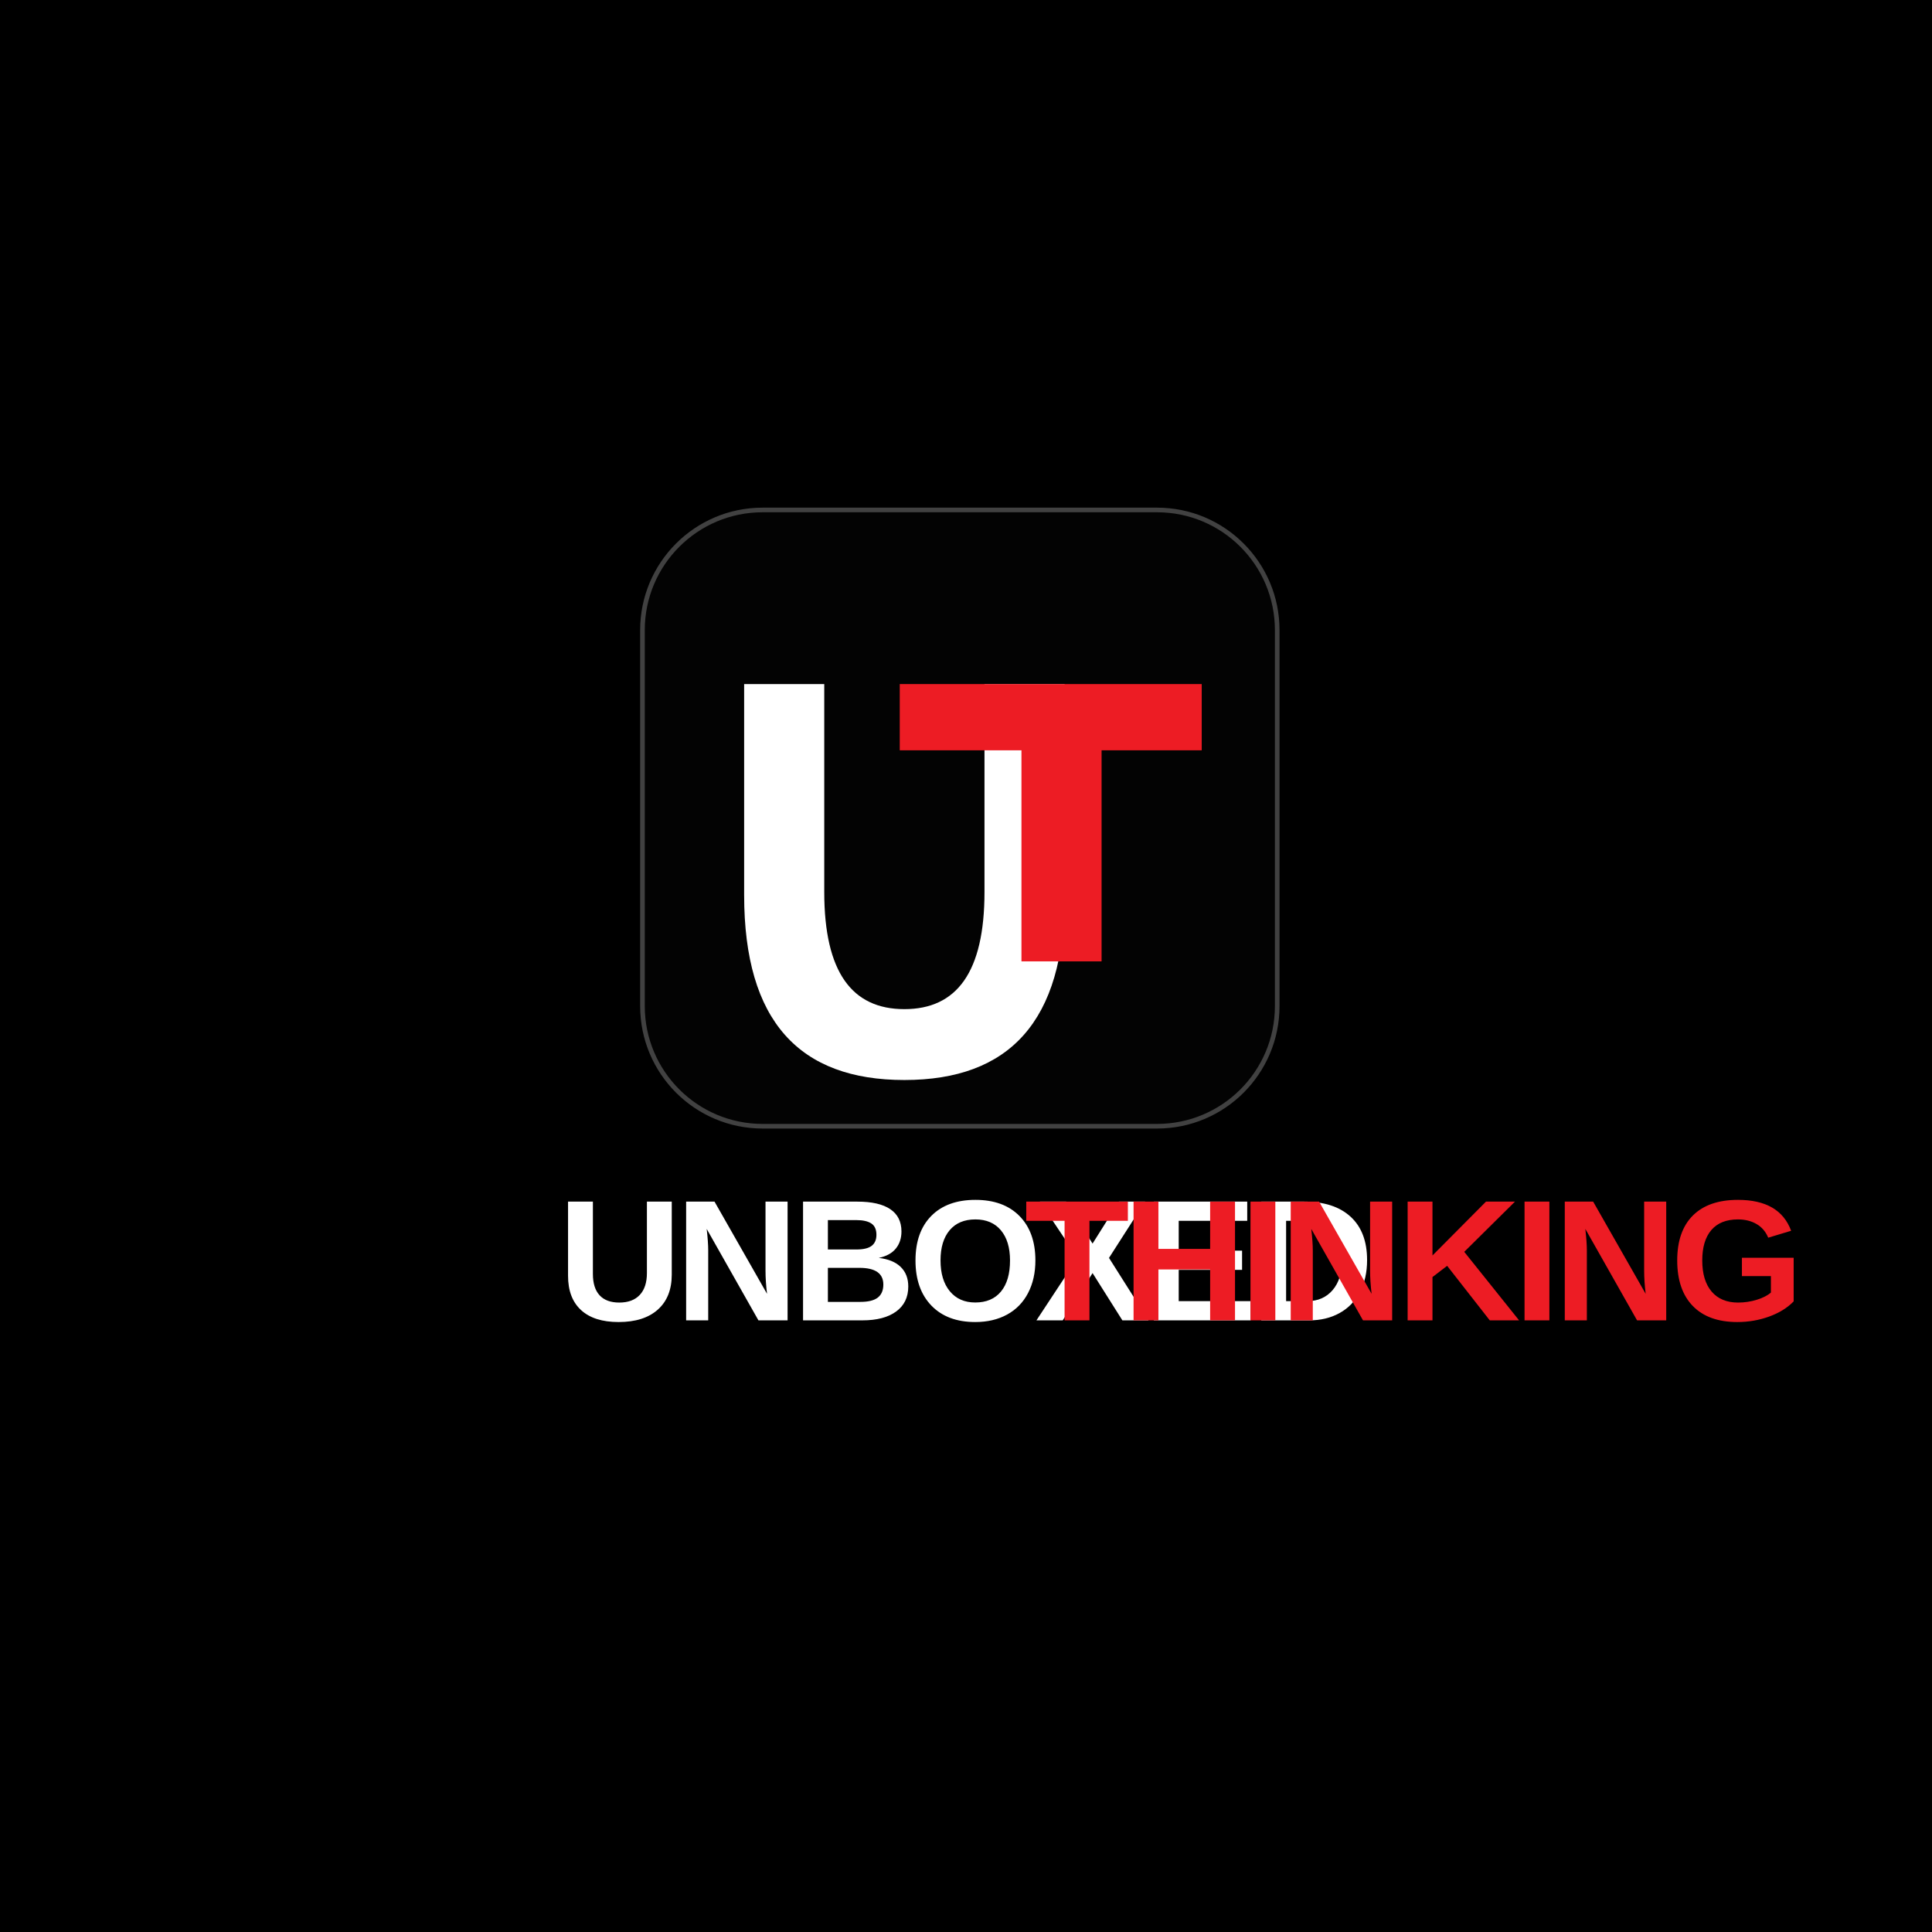
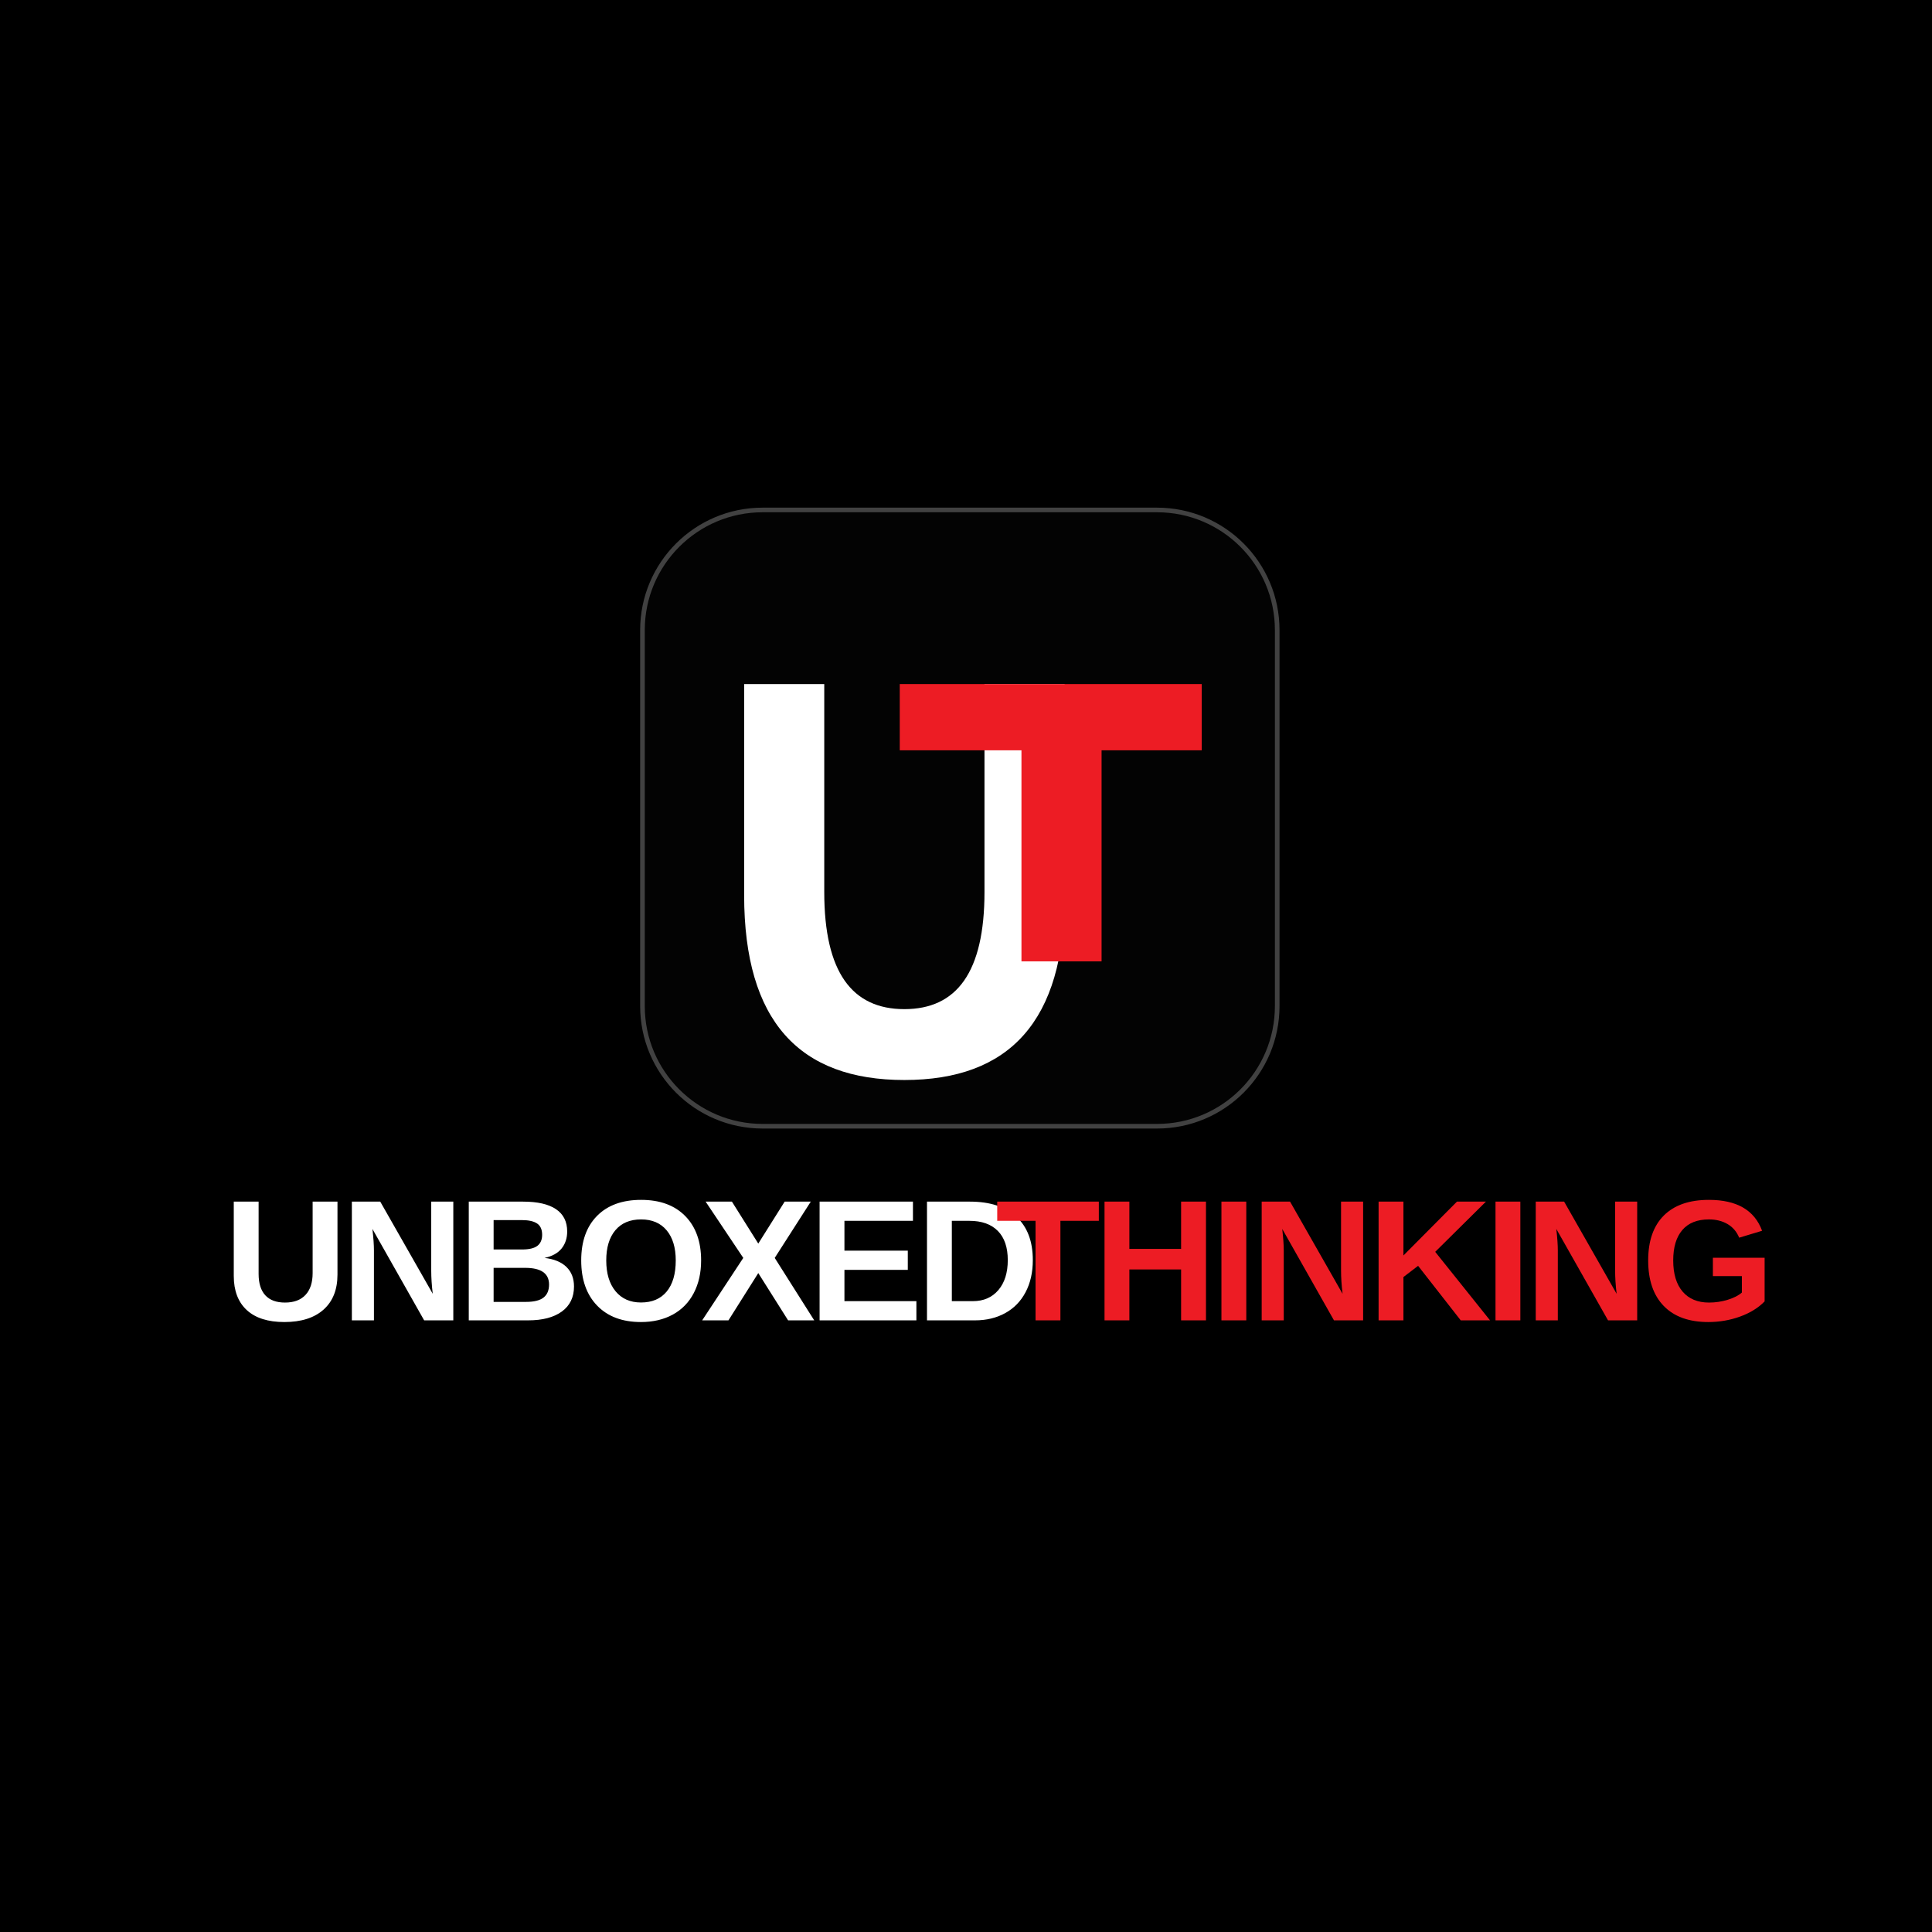
<svg xmlns="http://www.w3.org/2000/svg" viewBox="0 0 1254 1254" role="img" aria-labelledby="title desc">
  <rect width="1254" height="1254" fill="#000" />
  <rect x="417" y="331" width="412" height="400" rx="78" fill="#030303" stroke="#414141" stroke-width="3" />
  <path d="M483 444h52v135c0 52 18 76 52 76s52-24 52-76V444h52v137c0 82-36 120-104 120s-104-38-104-120V444z" fill="#fff" />
  <path d="M584 444h196v43h-65v137h-52V487h-79z" fill="#ed1c24" />
-   <text x="627" y="857" text-anchor="middle" font-family="Arial,Helvetica,sans-serif" font-size="112" font-weight="900" letter-spacing="-5" fill="#fff">UNBOXED</text>
-   <text x="627" y="857" text-anchor="middle" dx="291" font-family="Arial,Helvetica,sans-serif" font-size="112" font-weight="900" letter-spacing="-5" fill="#ed1c24">THINKING</text>
+   <text x="145" y="857" font-family="Arial,Helvetica,sans-serif" font-size="112" font-weight="900" letter-spacing="-5" fill="#fff">UNBOXED</text>
+   <text x="646" y="857" font-family="Arial,Helvetica,sans-serif" font-size="112" font-weight="900" letter-spacing="-5" fill="#ed1c24">THINKING</text>
</svg>
